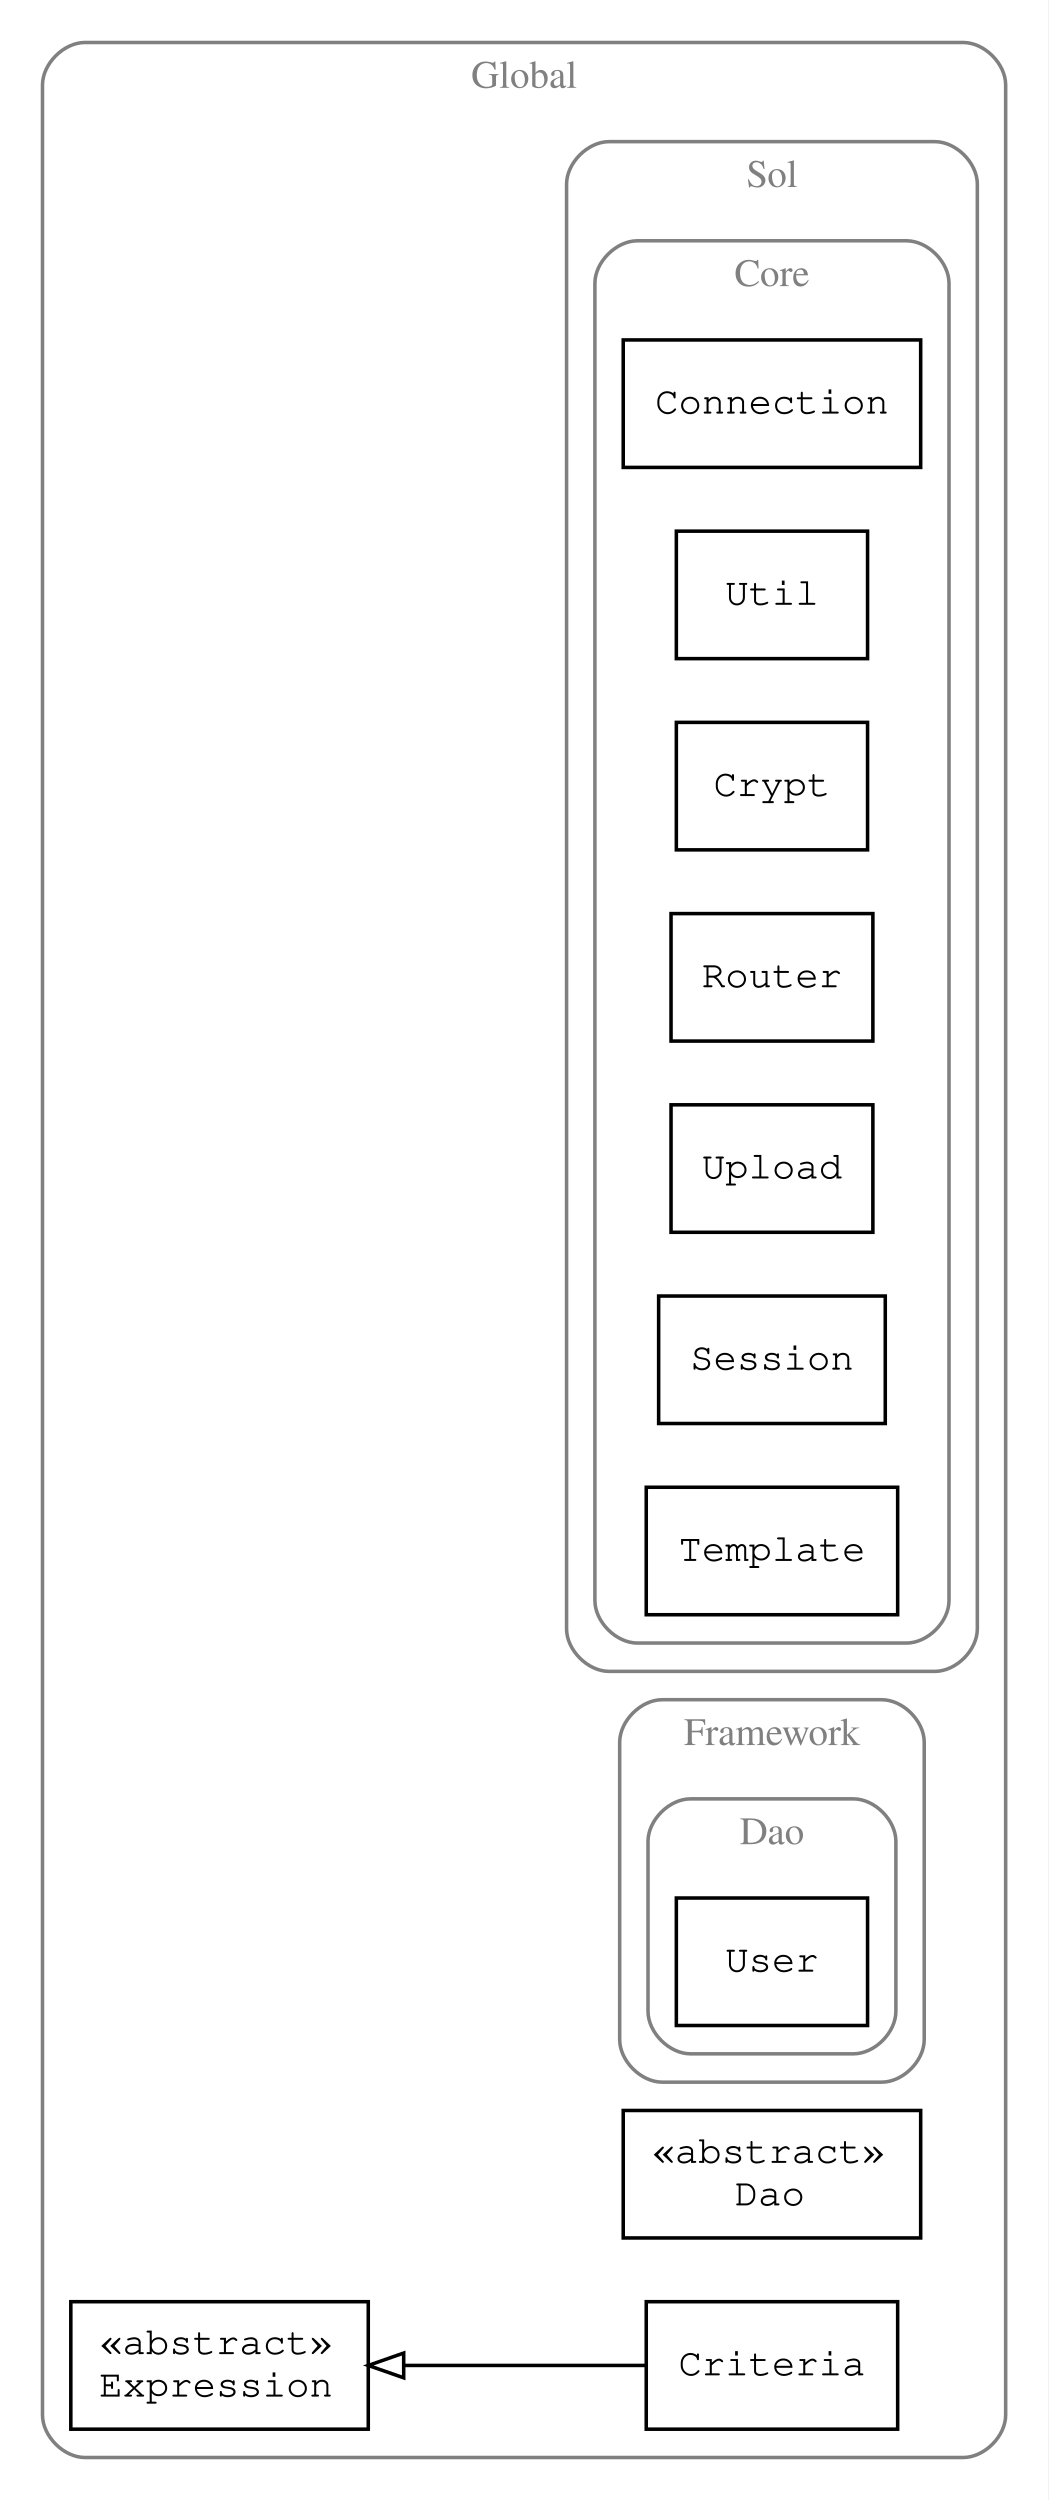
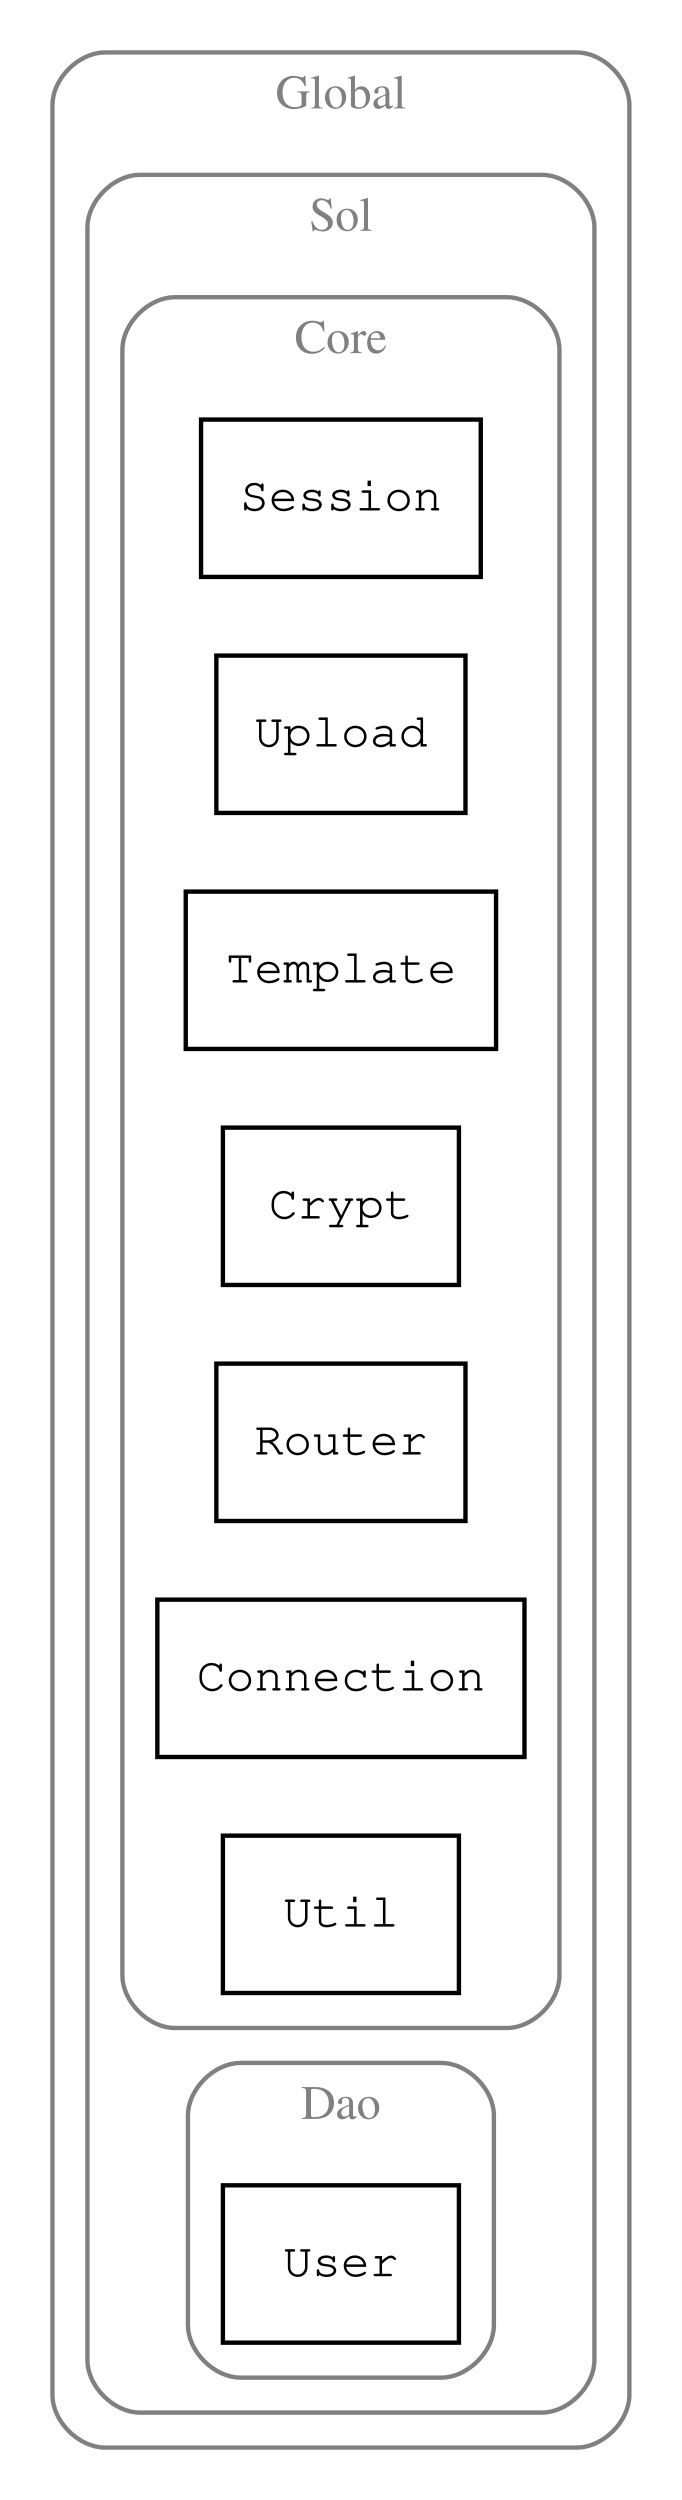
- <svg xmlns="http://www.w3.org/2000/svg" width="296pt" height="706pt" viewBox="0.00 0.00 296.00 706.00">
-   <g id="graph0" class="graph" transform="scale(1 1) rotate(0) translate(4 702)">
-     <polygon fill="white" stroke="none" points="-4,4 -4,-702 292,-702 292,4 -4,4" />
+ <svg xmlns="http://www.w3.org/2000/svg" width="156pt" height="572pt" viewBox="0.00 0.00 156.00 572.00">
+   <g id="graph0" class="graph" transform="scale(1 1) rotate(0) translate(4 568)">
+     <polygon fill="white" stroke="none" points="-4,4 -4,-568 152,-568 152,4 -4,4" />
    <g id="clust1" class="cluster">
-       <path fill="none" stroke="gray" d="M20,-8C20,-8 268,-8 268,-8 274,-8 280,-14 280,-20 280,-20 280,-678 280,-678 280,-684 274,-690 268,-690 268,-690 20,-690 20,-690 14,-690 8,-684 8,-678 8,-678 8,-20 8,-20 8,-14 14,-8 20,-8" />
-       <text text-anchor="middle" x="144" y="-677.2" font-family="Times,serif" font-size="11.00" fill="gray">Global</text>
+       <path fill="none" stroke="gray" d="M20,-8C20,-8 128,-8 128,-8 134,-8 140,-14 140,-20 140,-20 140,-544 140,-544 140,-550 134,-556 128,-556 128,-556 20,-556 20,-556 14,-556 8,-550 8,-544 8,-544 8,-20 8,-20 8,-14 14,-8 20,-8" />
+       <text text-anchor="middle" x="74" y="-543.2" font-family="Times,serif" font-size="11.00" fill="gray">Global</text>
    </g>
    <g id="clust2" class="cluster">
-       <path fill="none" stroke="gray" d="M168,-230C168,-230 260,-230 260,-230 266,-230 272,-236 272,-242 272,-242 272,-650 272,-650 272,-656 266,-662 260,-662 260,-662 168,-662 168,-662 162,-662 156,-656 156,-650 156,-650 156,-242 156,-242 156,-236 162,-230 168,-230" />
-       <text text-anchor="middle" x="214" y="-649.2" font-family="Times,serif" font-size="11.00" fill="gray">Sol</text>
+       <path fill="none" stroke="gray" d="M28,-16C28,-16 120,-16 120,-16 126,-16 132,-22 132,-28 132,-28 132,-516 132,-516 132,-522 126,-528 120,-528 120,-528 28,-528 28,-528 22,-528 16,-522 16,-516 16,-516 16,-28 16,-28 16,-22 22,-16 28,-16" />
+       <text text-anchor="middle" x="74" y="-515.2" font-family="Times,serif" font-size="11.00" fill="gray">Sol</text>
    </g>
    <g id="clust3" class="cluster">
-       <path fill="none" stroke="gray" d="M176,-238C176,-238 252,-238 252,-238 258,-238 264,-244 264,-250 264,-250 264,-622 264,-622 264,-628 258,-634 252,-634 252,-634 176,-634 176,-634 170,-634 164,-628 164,-622 164,-622 164,-250 164,-250 164,-244 170,-238 176,-238" />
-       <text text-anchor="middle" x="214" y="-621.2" font-family="Times,serif" font-size="11.00" fill="gray">Core</text>
+       <path fill="none" stroke="gray" d="M36,-104C36,-104 112,-104 112,-104 118,-104 124,-110 124,-116 124,-116 124,-488 124,-488 124,-494 118,-500 112,-500 112,-500 36,-500 36,-500 30,-500 24,-494 24,-488 24,-488 24,-116 24,-116 24,-110 30,-104 36,-104" />
+       <text text-anchor="middle" x="74" y="-487.2" font-family="Times,serif" font-size="11.00" fill="gray">Core</text>
    </g>
    <g id="clust4" class="cluster">
-       <path fill="none" stroke="gray" d="M183,-114C183,-114 245,-114 245,-114 251,-114 257,-120 257,-126 257,-126 257,-210 257,-210 257,-216 251,-222 245,-222 245,-222 183,-222 183,-222 177,-222 171,-216 171,-210 171,-210 171,-126 171,-126 171,-120 177,-114 183,-114" />
-       <text text-anchor="middle" x="214" y="-209.2" font-family="Times,serif" font-size="11.00" fill="gray">Framework</text>
-     </g>
-     <g id="clust5" class="cluster">
-       <path fill="none" stroke="gray" d="M191,-122C191,-122 237,-122 237,-122 243,-122 249,-128 249,-134 249,-134 249,-182 249,-182 249,-188 243,-194 237,-194 237,-194 191,-194 191,-194 185,-194 179,-188 179,-182 179,-182 179,-134 179,-134 179,-128 185,-122 191,-122" />
-       <text text-anchor="middle" x="214" y="-181.2" font-family="Times,serif" font-size="11.00" fill="gray">Dao</text>
+       <path fill="none" stroke="gray" d="M51,-24C51,-24 97,-24 97,-24 103,-24 109,-30 109,-36 109,-36 109,-84 109,-84 109,-90 103,-96 97,-96 97,-96 51,-96 51,-96 45,-96 39,-90 39,-84 39,-84 39,-36 39,-36 39,-30 45,-24 51,-24" />
+       <text text-anchor="middle" x="74" y="-83.2" font-family="Times,serif" font-size="11.00" fill="gray">Dao</text>
    </g>
    <g id="node1" class="node">
-       <polygon fill="none" stroke="black" points="256,-606 172,-606 172,-570 256,-570 256,-606" />
-       <text text-anchor="middle" x="214" y="-585.2" font-family="Courier,monospace" font-size="11.00">Connection</text>
+       <polygon fill="none" stroke="black" points="106,-472 42,-472 42,-436 106,-436 106,-472" />
+       <text text-anchor="middle" x="74" y="-451.2" font-family="Courier,monospace" font-size="11.00">Session</text>
    </g>
    <g id="node2" class="node">
-       <polygon fill="none" stroke="black" points="241,-552 187,-552 187,-516 241,-516 241,-552" />
-       <text text-anchor="middle" x="214" y="-531.2" font-family="Courier,monospace" font-size="11.00">Util</text>
+       <polygon fill="none" stroke="black" points="102.5,-418 45.5,-418 45.5,-382 102.5,-382 102.5,-418" />
+       <text text-anchor="middle" x="74" y="-397.2" font-family="Courier,monospace" font-size="11.00">Upload</text>
    </g>
    <g id="node3" class="node">
-       <polygon fill="none" stroke="black" points="241,-498 187,-498 187,-462 241,-462 241,-498" />
-       <text text-anchor="middle" x="214" y="-477.2" font-family="Courier,monospace" font-size="11.00">Crypt</text>
+       <polygon fill="none" stroke="black" points="109.5,-364 38.5,-364 38.5,-328 109.5,-328 109.5,-364" />
+       <text text-anchor="middle" x="74" y="-343.2" font-family="Courier,monospace" font-size="11.00">Template</text>
    </g>
    <g id="node4" class="node">
-       <polygon fill="none" stroke="black" points="242.5,-444 185.5,-444 185.5,-408 242.5,-408 242.5,-444" />
-       <text text-anchor="middle" x="214" y="-423.2" font-family="Courier,monospace" font-size="11.00">Router</text>
+       <polygon fill="none" stroke="black" points="101,-310 47,-310 47,-274 101,-274 101,-310" />
+       <text text-anchor="middle" x="74" y="-289.2" font-family="Courier,monospace" font-size="11.00">Crypt</text>
    </g>
    <g id="node5" class="node">
-       <polygon fill="none" stroke="black" points="242.5,-390 185.5,-390 185.5,-354 242.5,-354 242.5,-390" />
-       <text text-anchor="middle" x="214" y="-369.2" font-family="Courier,monospace" font-size="11.00">Upload</text>
+       <polygon fill="none" stroke="black" points="102.5,-256 45.5,-256 45.5,-220 102.5,-220 102.5,-256" />
+       <text text-anchor="middle" x="74" y="-235.2" font-family="Courier,monospace" font-size="11.00">Router</text>
    </g>
    <g id="node6" class="node">
-       <polygon fill="none" stroke="black" points="246,-336 182,-336 182,-300 246,-300 246,-336" />
-       <text text-anchor="middle" x="214" y="-315.2" font-family="Courier,monospace" font-size="11.00">Session</text>
+       <polygon fill="none" stroke="black" points="116,-202 32,-202 32,-166 116,-166 116,-202" />
+       <text text-anchor="middle" x="74" y="-181.2" font-family="Courier,monospace" font-size="11.00">Connection</text>
    </g>
    <g id="node7" class="node">
-       <polygon fill="none" stroke="black" points="249.5,-282 178.5,-282 178.5,-246 249.5,-246 249.5,-282" />
-       <text text-anchor="middle" x="214" y="-261.2" font-family="Courier,monospace" font-size="11.00">Template</text>
+       <polygon fill="none" stroke="black" points="101,-148 47,-148 47,-112 101,-112 101,-148" />
+       <text text-anchor="middle" x="74" y="-127.2" font-family="Courier,monospace" font-size="11.00">Util</text>
    </g>
    <g id="node8" class="node">
-       <polygon fill="none" stroke="black" points="241,-166 187,-166 187,-130 241,-130 241,-166" />
-       <text text-anchor="middle" x="214" y="-145.2" font-family="Courier,monospace" font-size="11.00">User</text>
-     </g>
-     <g id="node9" class="node">
-       <polygon fill="none" stroke="black" points="256,-106 172,-106 172,-70 256,-70 256,-106" />
-       <text text-anchor="start" x="180" y="-91.2" font-family="Courier,monospace" font-size="11.00">«abstract»</text>
-       <text text-anchor="start" x="203.5" y="-79.2" font-family="Courier,monospace" font-size="11.00">Dao</text>
-     </g>
-     <g id="node10" class="node">
-       <polygon fill="none" stroke="black" points="100,-52 16,-52 16,-16 100,-16 100,-52" />
-       <text text-anchor="start" x="24" y="-37.2" font-family="Courier,monospace" font-size="11.00">«abstract»</text>
-       <text text-anchor="start" x="24" y="-25.2" font-family="Courier,monospace" font-size="11.00">Expression</text>
-     </g>
-     <g id="node11" class="node">
-       <polygon fill="none" stroke="black" points="249.5,-52 178.5,-52 178.5,-16 249.5,-16 249.5,-52" />
-       <text text-anchor="middle" x="214" y="-31.2" font-family="Courier,monospace" font-size="11.00">Criteria</text>
-     </g>
-     <g id="edge1" class="edge">
-       <path fill="none" stroke="black" d="M178.439,-34C158.291,-34 132.505,-34 110.052,-34" />
-       <polygon fill="none" stroke="black" points="110.002,-30.5 100.002,-34 110.002,-37.5 110.002,-30.5" />
+       <polygon fill="none" stroke="black" points="101,-68 47,-68 47,-32 101,-32 101,-68" />
+       <text text-anchor="middle" x="74" y="-47.2" font-family="Courier,monospace" font-size="11.00">User</text>
    </g>
  </g>
</svg>
